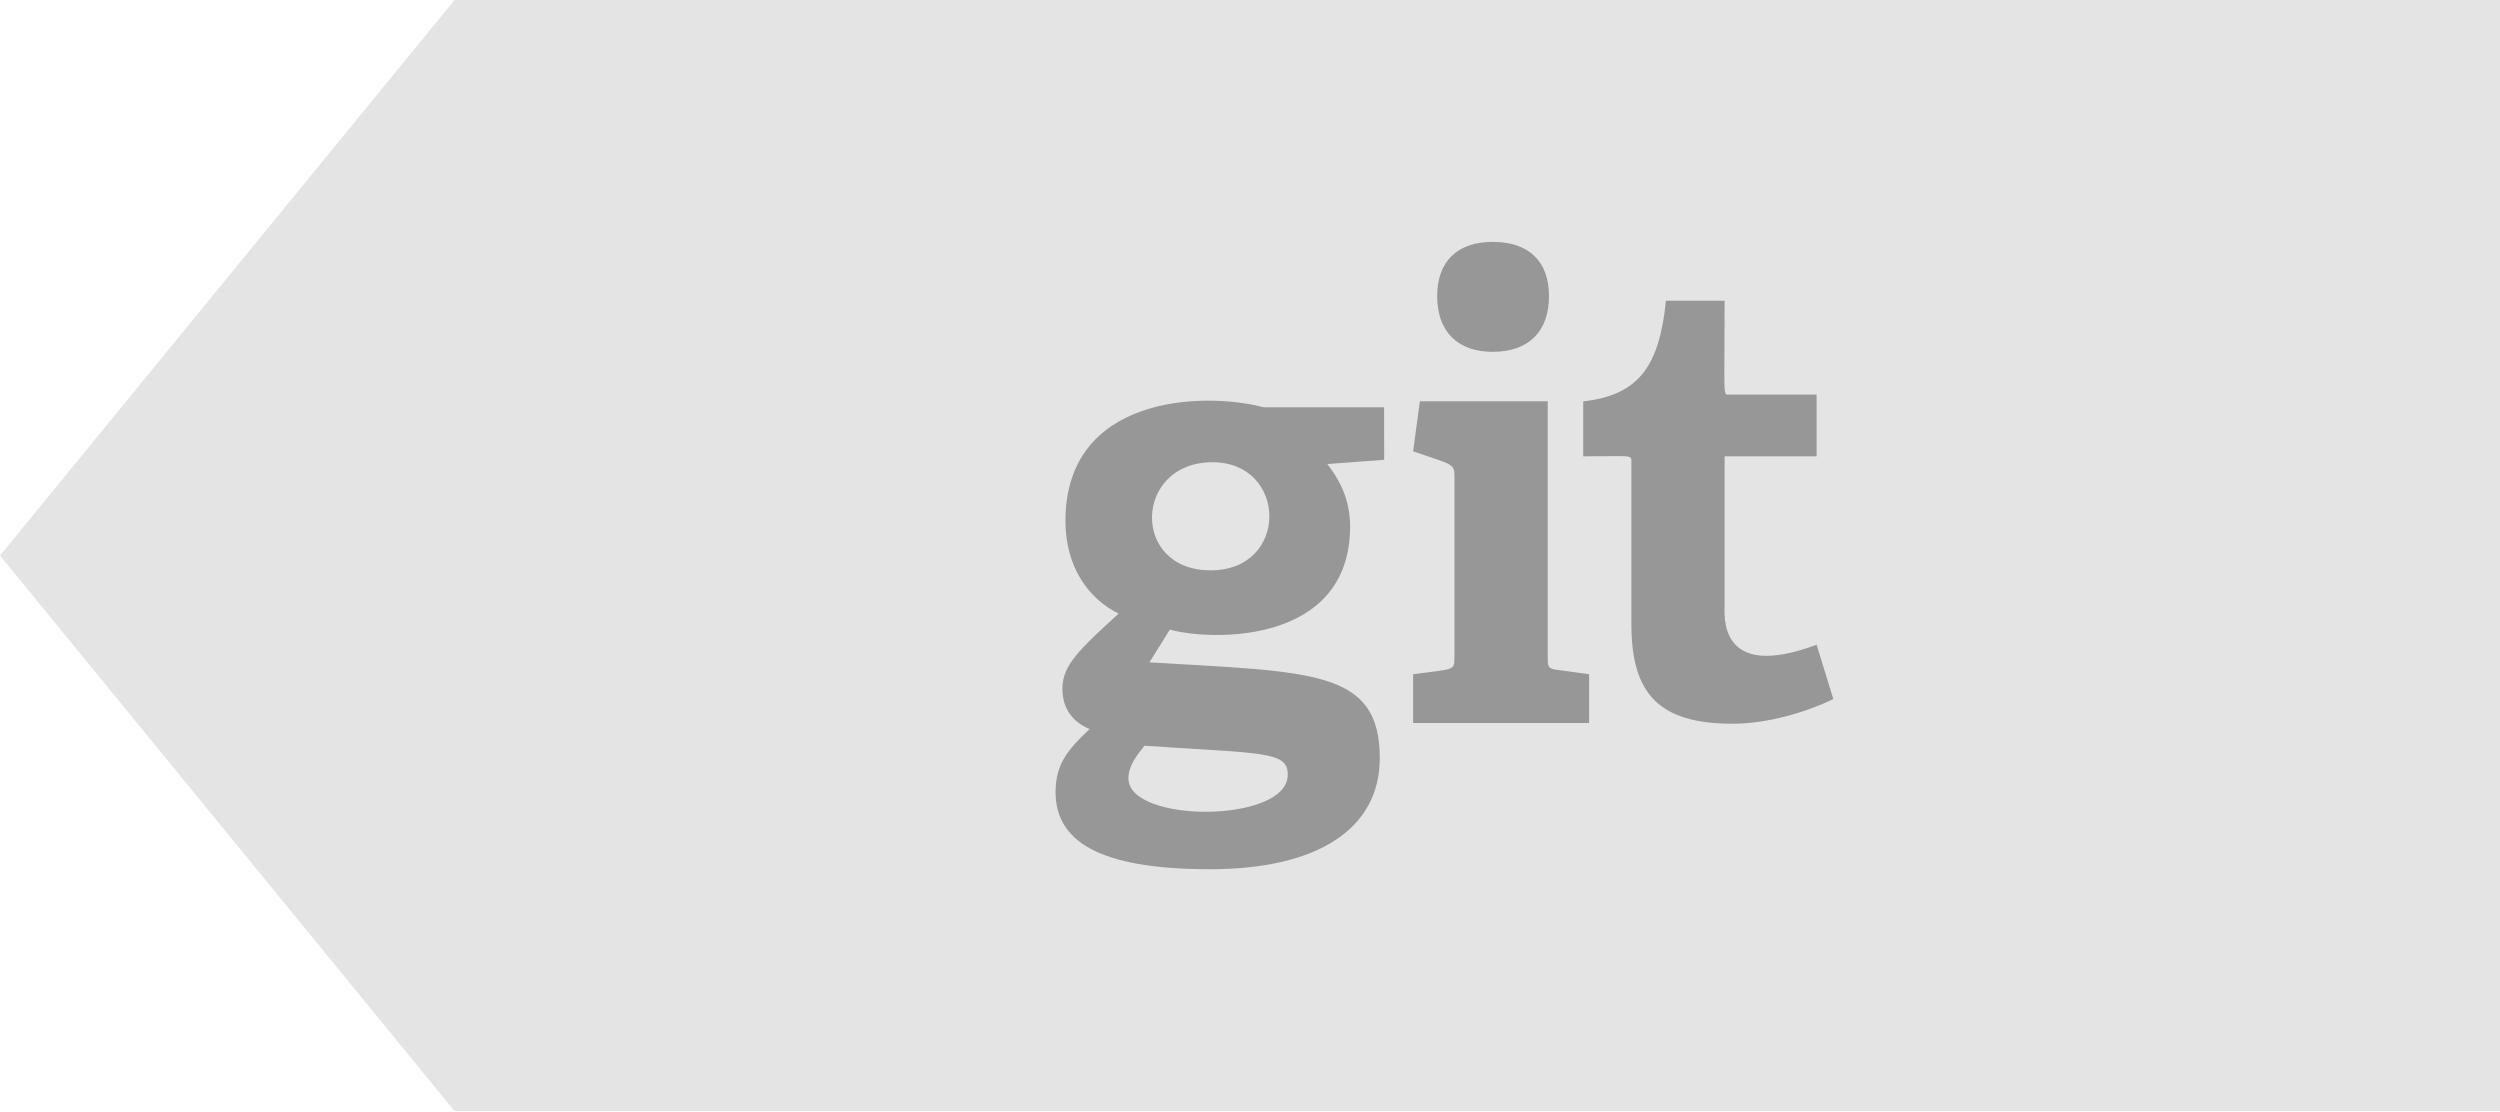
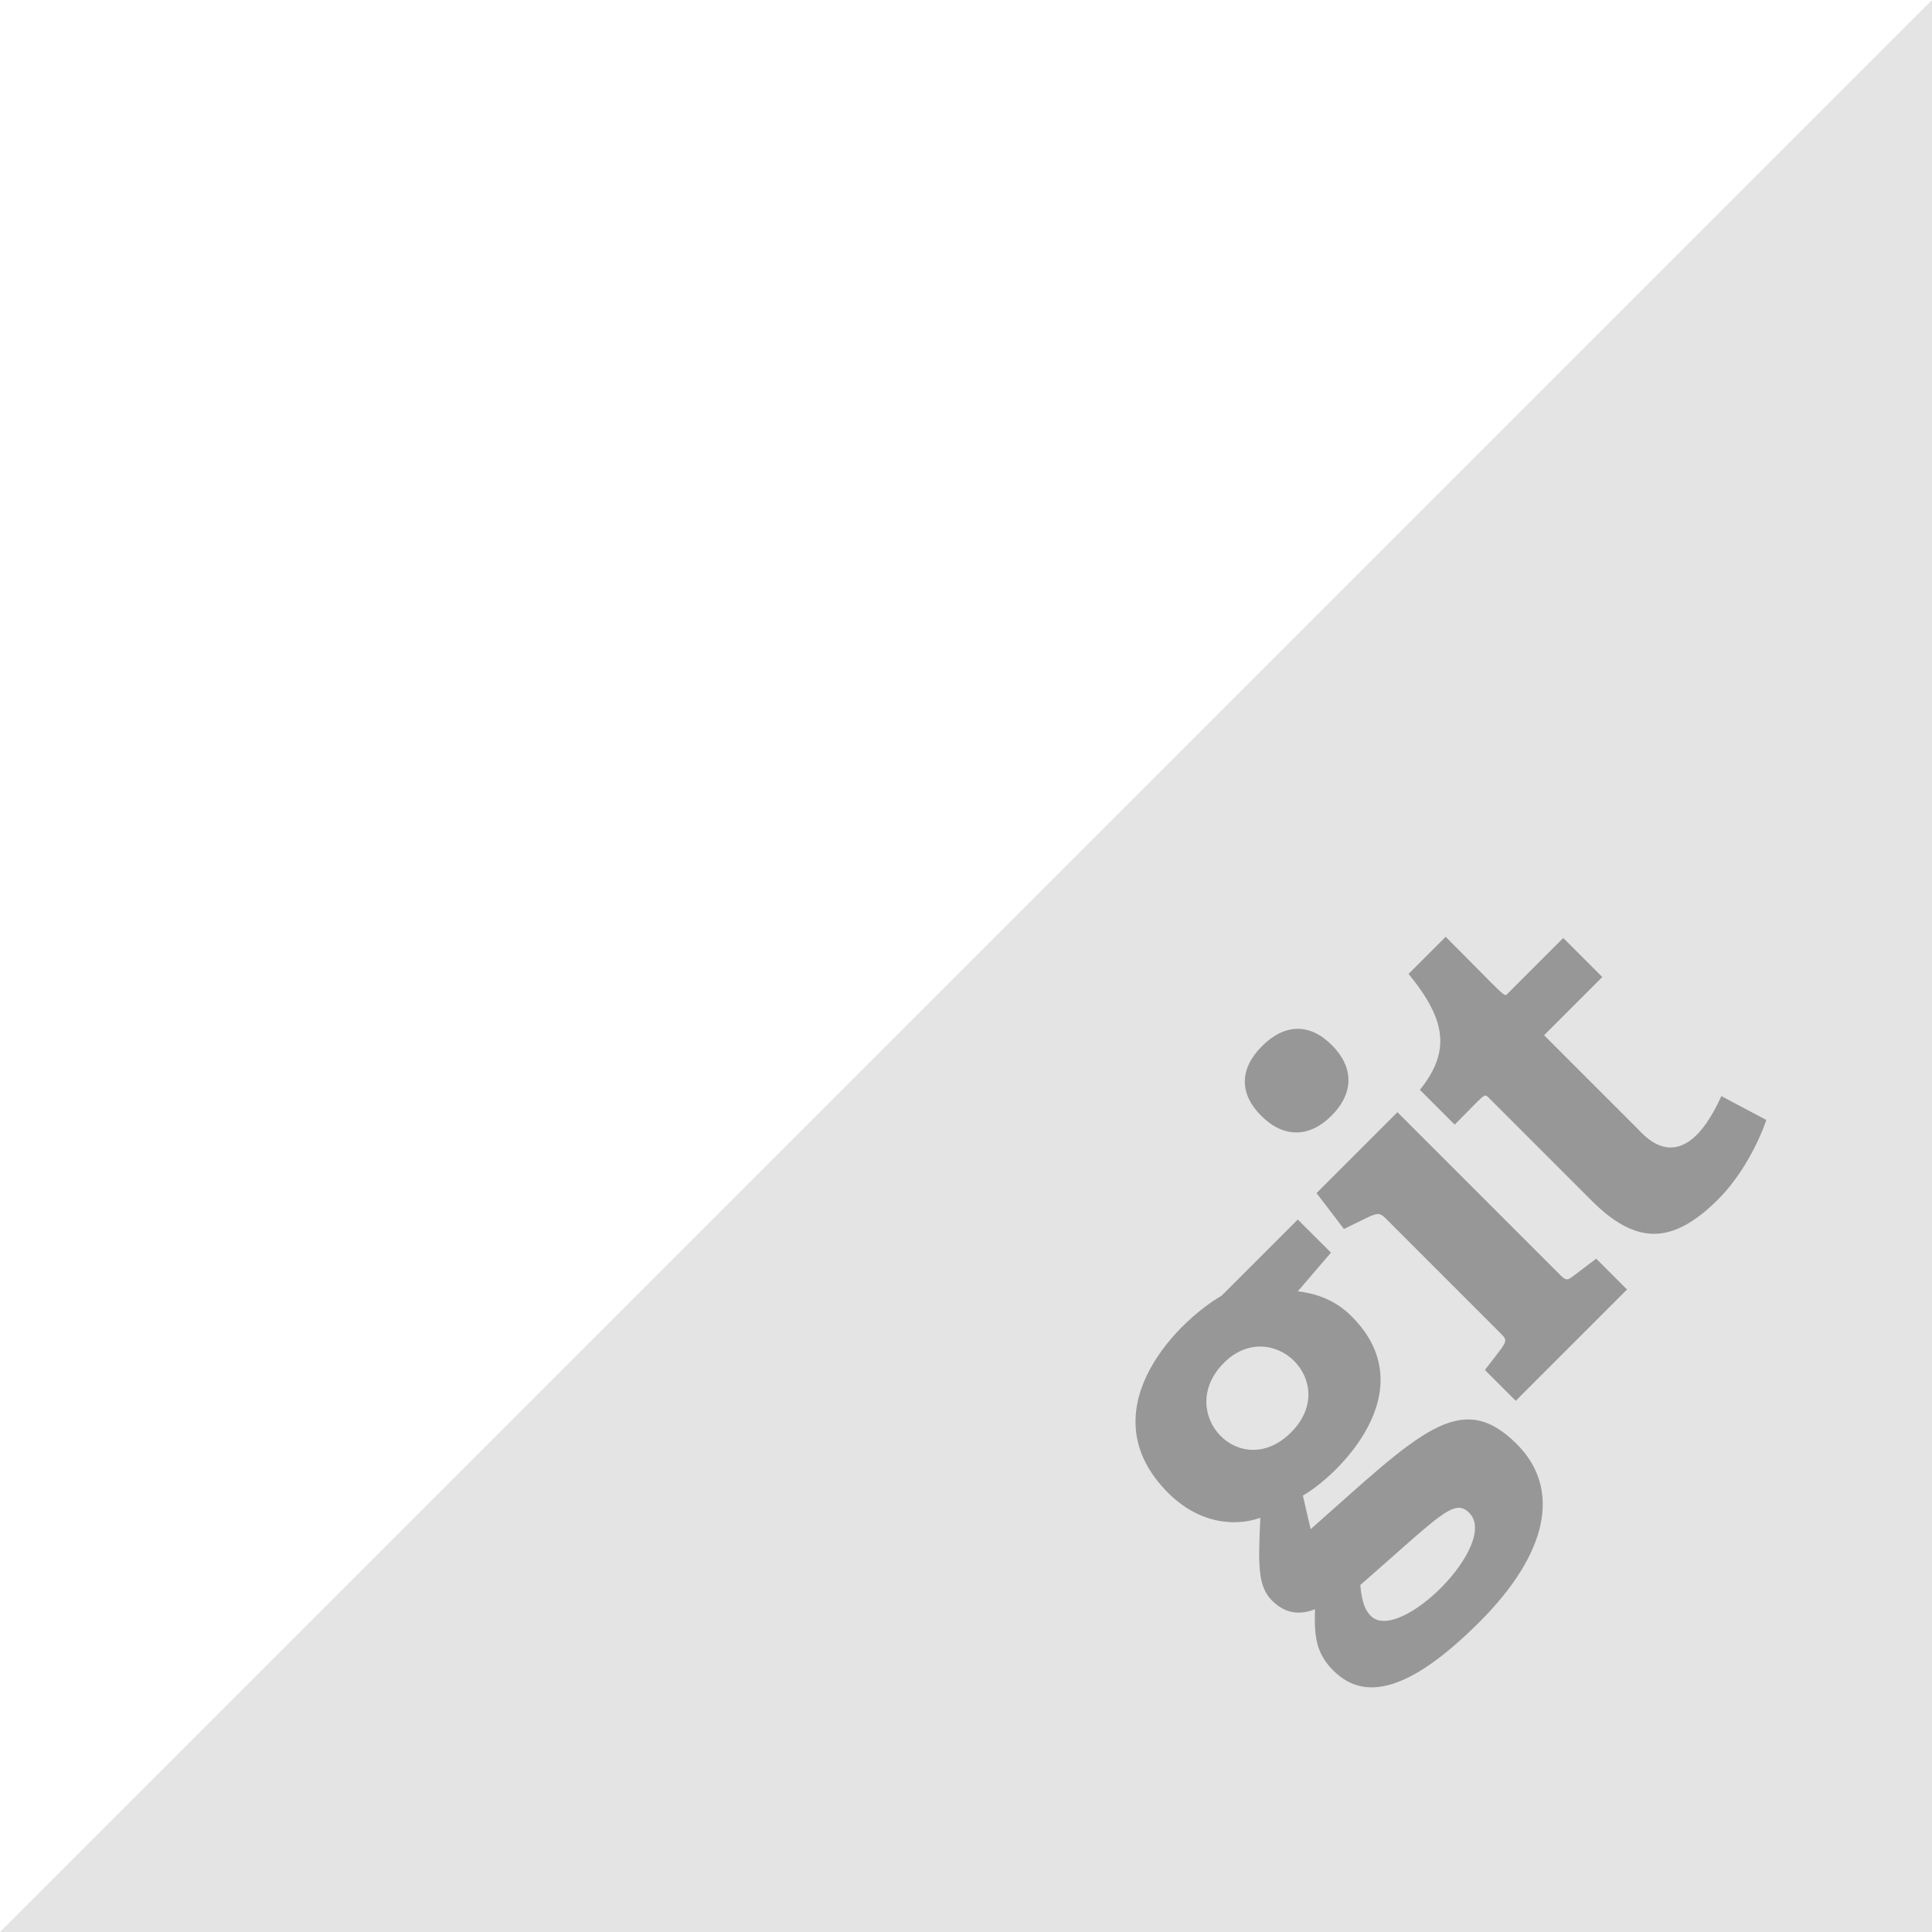
- <svg xmlns="http://www.w3.org/2000/svg" width="45px" height="20px" viewBox="0 0 45 20" version="1.1">
+ <svg xmlns="http://www.w3.org/2000/svg" width="40px" height="40px" viewBox="0 0 40 40" version="1.1">
  <g id="页面-1" stroke="none" stroke-width="1" fill="none" fill-rule="evenodd">
-     <g id="建木自动化-首页备份-4" transform="translate(-1063, -500)">
-       <g id="git备份-6" transform="translate(1063, 500)">
-         <polygon id="路径-5备份-7" fill="#E4E4E4" transform="translate(22.5, 10) scale(-1, 1) translate(-22.5, -10) " points="0 0 0 20 36.818 20 45 10 36.818 0" />
-         <rect id="矩形" fill="#000000" fill-rule="nonzero" opacity="0" x="19" y="3" width="14" height="14" />
-         <path d="M24.914,7.331 L22.746,7.331 C21.652,7.044 19.178,7.119 19.178,9.376 C19.178,10.199 19.588,10.777 20.135,11.044 C19.449,11.673 19.123,11.97 19.123,12.39 C19.123,12.69 19.246,12.968 19.613,13.123 C19.222,13.489 19,13.756 19,14.256 C19,15.134 19.767,15.646 21.779,15.646 C23.714,15.646 24.836,14.923 24.836,13.645 C24.836,12.041 23.601,12.1 20.69,11.922 L21.057,11.333 C21.802,11.54 24.302,11.606 24.302,9.476 C24.302,8.965 24.091,8.609 23.892,8.353 L24.915,8.276 L24.914,7.331 Z M23.18,13.945 C23.18,14.822 20.312,14.823 20.312,14.012 C20.312,13.789 20.456,13.602 20.601,13.423 C22.726,13.568 23.18,13.515 23.18,13.945 Z M21.791,10.266 C20.347,10.266 20.411,8.32 21.824,8.32 C23.178,8.32 23.213,10.266 21.791,10.266 Z M25.436,13.014 L25.436,12.136 C26.167,12.036 26.18,12.081 26.18,11.835 L26.18,8.567 C26.18,8.335 26.124,8.366 25.436,8.123 L25.558,7.223 L27.859,7.223 L27.859,11.836 C27.859,12.014 27.87,12.036 28.037,12.058 L28.604,12.136 L28.604,13.014 L25.436,13.014 Z M26.87,6.333 C26.236,6.333 25.869,5.966 25.869,5.332 C25.869,4.699 26.236,4.354 26.87,4.354 C27.515,4.354 27.882,4.699 27.882,5.332 C27.882,5.965 27.515,6.333 26.87,6.333 Z M33,12.583 C32.522,12.816 31.821,13.027 31.188,13.027 C29.865,13.027 29.365,12.494 29.365,11.238 L29.365,8.325 C29.365,8.177 29.393,8.214 28.498,8.214 L28.498,7.225 C29.476,7.113 29.865,6.623 29.987,5.413 L31.043,5.413 C31.043,7.213 31.007,7.103 31.132,7.103 L32.699,7.103 L32.699,8.214 L31.043,8.214 L31.043,10.871 C31.043,11.06 30.909,12.276 32.699,11.605 L33,12.583 Z" id="形状" fill="#979797" fill-rule="nonzero" />
+     <g id="建木自动化-首页" transform="translate(-1068, -659)">
+       <g id="编组-9" transform="translate(1068, 659)">
+         <polygon id="矩形备份-13" fill="#E4E4E4" points="40 0 40 40 0 40" />
+         <g id="git备份-16" transform="translate(29.6, 26.4) rotate(-45) translate(-29.6, -26.4) translate(22.4, 19.2)" fill-rule="nonzero">
+           <rect id="矩形" fill="#000000" opacity="0" x="0" y="0" width="14.4" height="14.4" />
+           <path d="M6.083,4.455 L3.853,4.455 C2.728,4.16 0.183,4.236 0.183,6.558 C0.183,7.404 0.605,7.999 1.167,8.274 C0.462,8.921 0.127,9.226 0.127,9.658 C0.127,9.967 0.253,10.252 0.63,10.412 C0.229,10.789 0,11.063 0,11.578 C0,12.481 0.789,13.007 2.858,13.007 C4.848,13.007 6.002,12.264 6.002,10.949 C6.002,9.299 4.732,9.36 1.738,9.177 L2.116,8.571 C2.883,8.784 5.454,8.852 5.454,6.661 C5.454,6.135 5.237,5.77 5.032,5.506 L6.084,5.426 L6.083,4.455 Z M4.299,11.258 C4.299,12.16 1.349,12.161 1.349,11.326 C1.349,11.098 1.498,10.905 1.647,10.721 C3.832,10.87 4.299,10.815 4.299,11.258 Z M2.87,7.473 C1.385,7.473 1.451,5.472 2.904,5.472 C4.298,5.472 4.333,7.473 2.87,7.473 Z M6.62,10.3 L6.62,9.397 C7.372,9.294 7.386,9.341 7.386,9.088 L7.386,5.727 C7.386,5.487 7.328,5.519 6.62,5.269 L6.745,4.343 L9.113,4.343 L9.113,9.088 C9.113,9.271 9.124,9.294 9.296,9.317 L9.879,9.397 L9.879,10.3 L6.62,10.3 Z M8.095,3.429 C7.443,3.429 7.066,3.051 7.066,2.399 C7.066,1.747 7.443,1.393 8.095,1.393 C8.758,1.393 9.135,1.748 9.135,2.399 C9.135,3.05 8.758,3.429 8.095,3.429 Z M14.4,9.857 C13.908,10.097 13.188,10.314 12.536,10.314 C11.175,10.314 10.661,9.766 10.661,8.473 L10.661,5.477 C10.661,5.325 10.69,5.363 9.769,5.363 L9.769,4.345 C10.775,4.231 11.175,3.727 11.301,2.481 L12.387,2.481 C12.387,4.333 12.35,4.22 12.479,4.22 L14.091,4.22 L14.091,5.363 L12.387,5.363 L12.387,8.095 C12.387,8.29 12.249,9.541 14.091,8.85 L14.4,9.857 Z" id="形状" fill="#979797" />
+         </g>
      </g>
    </g>
  </g>
</svg>
